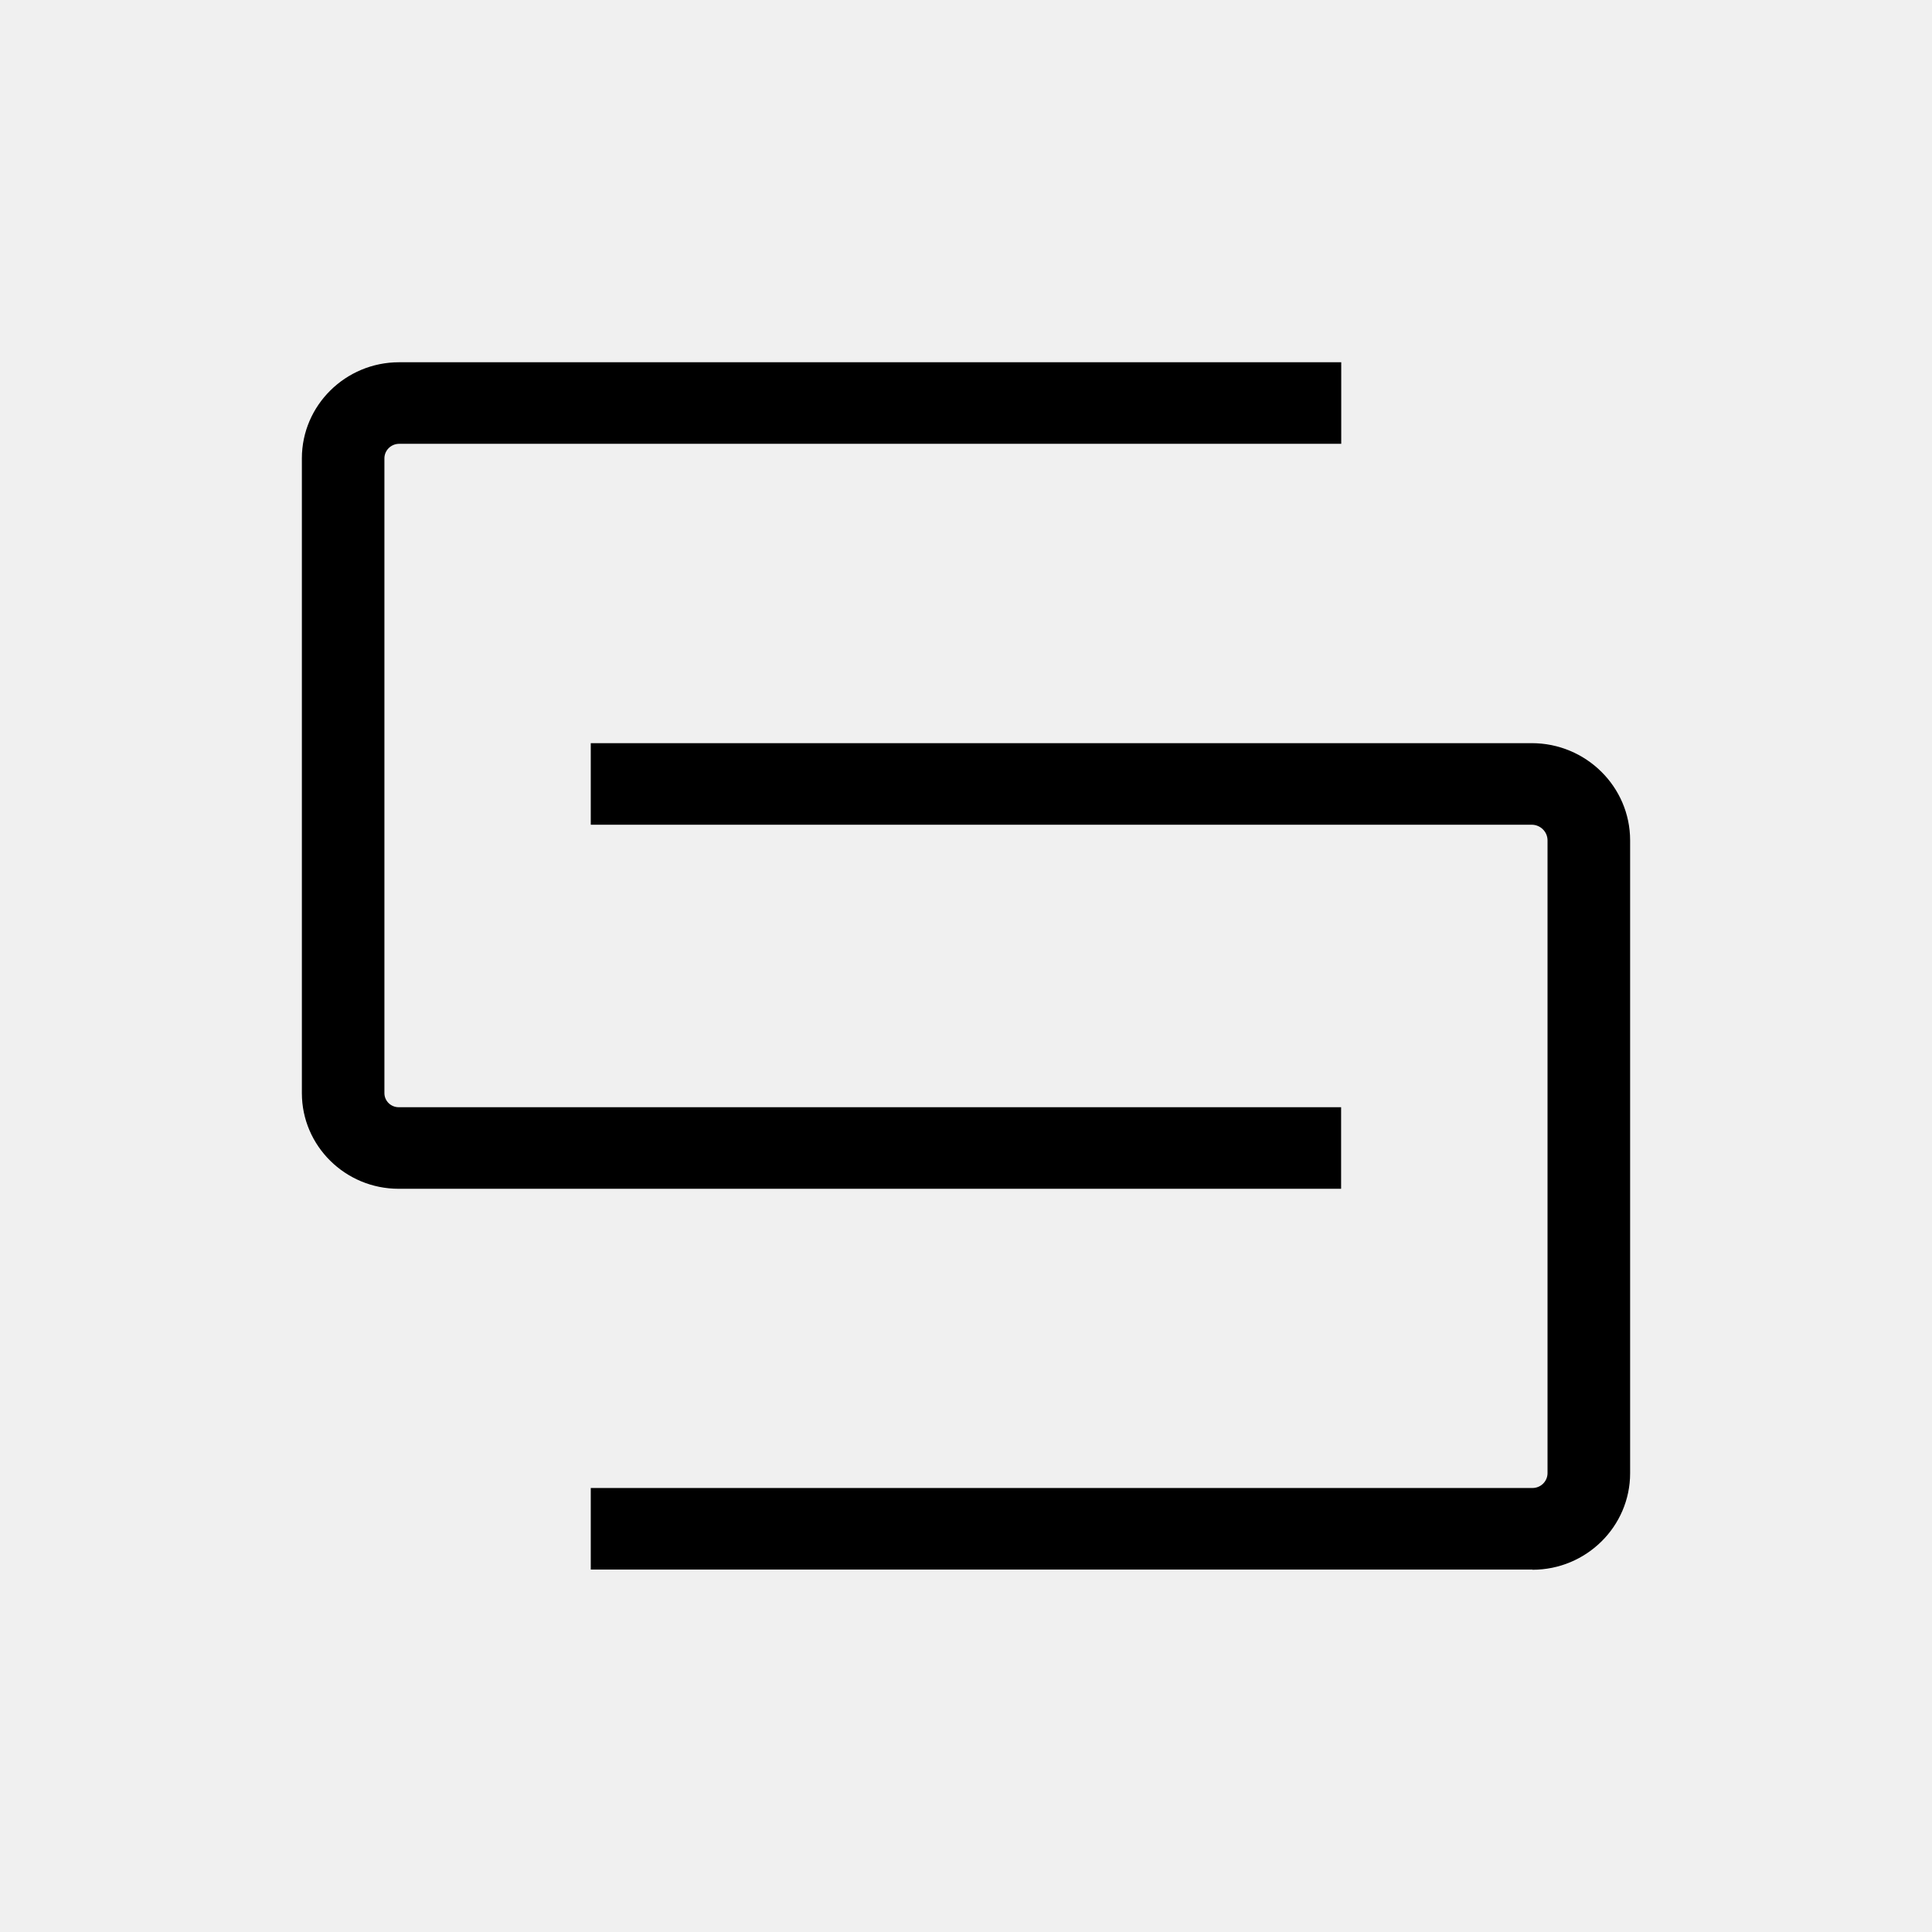
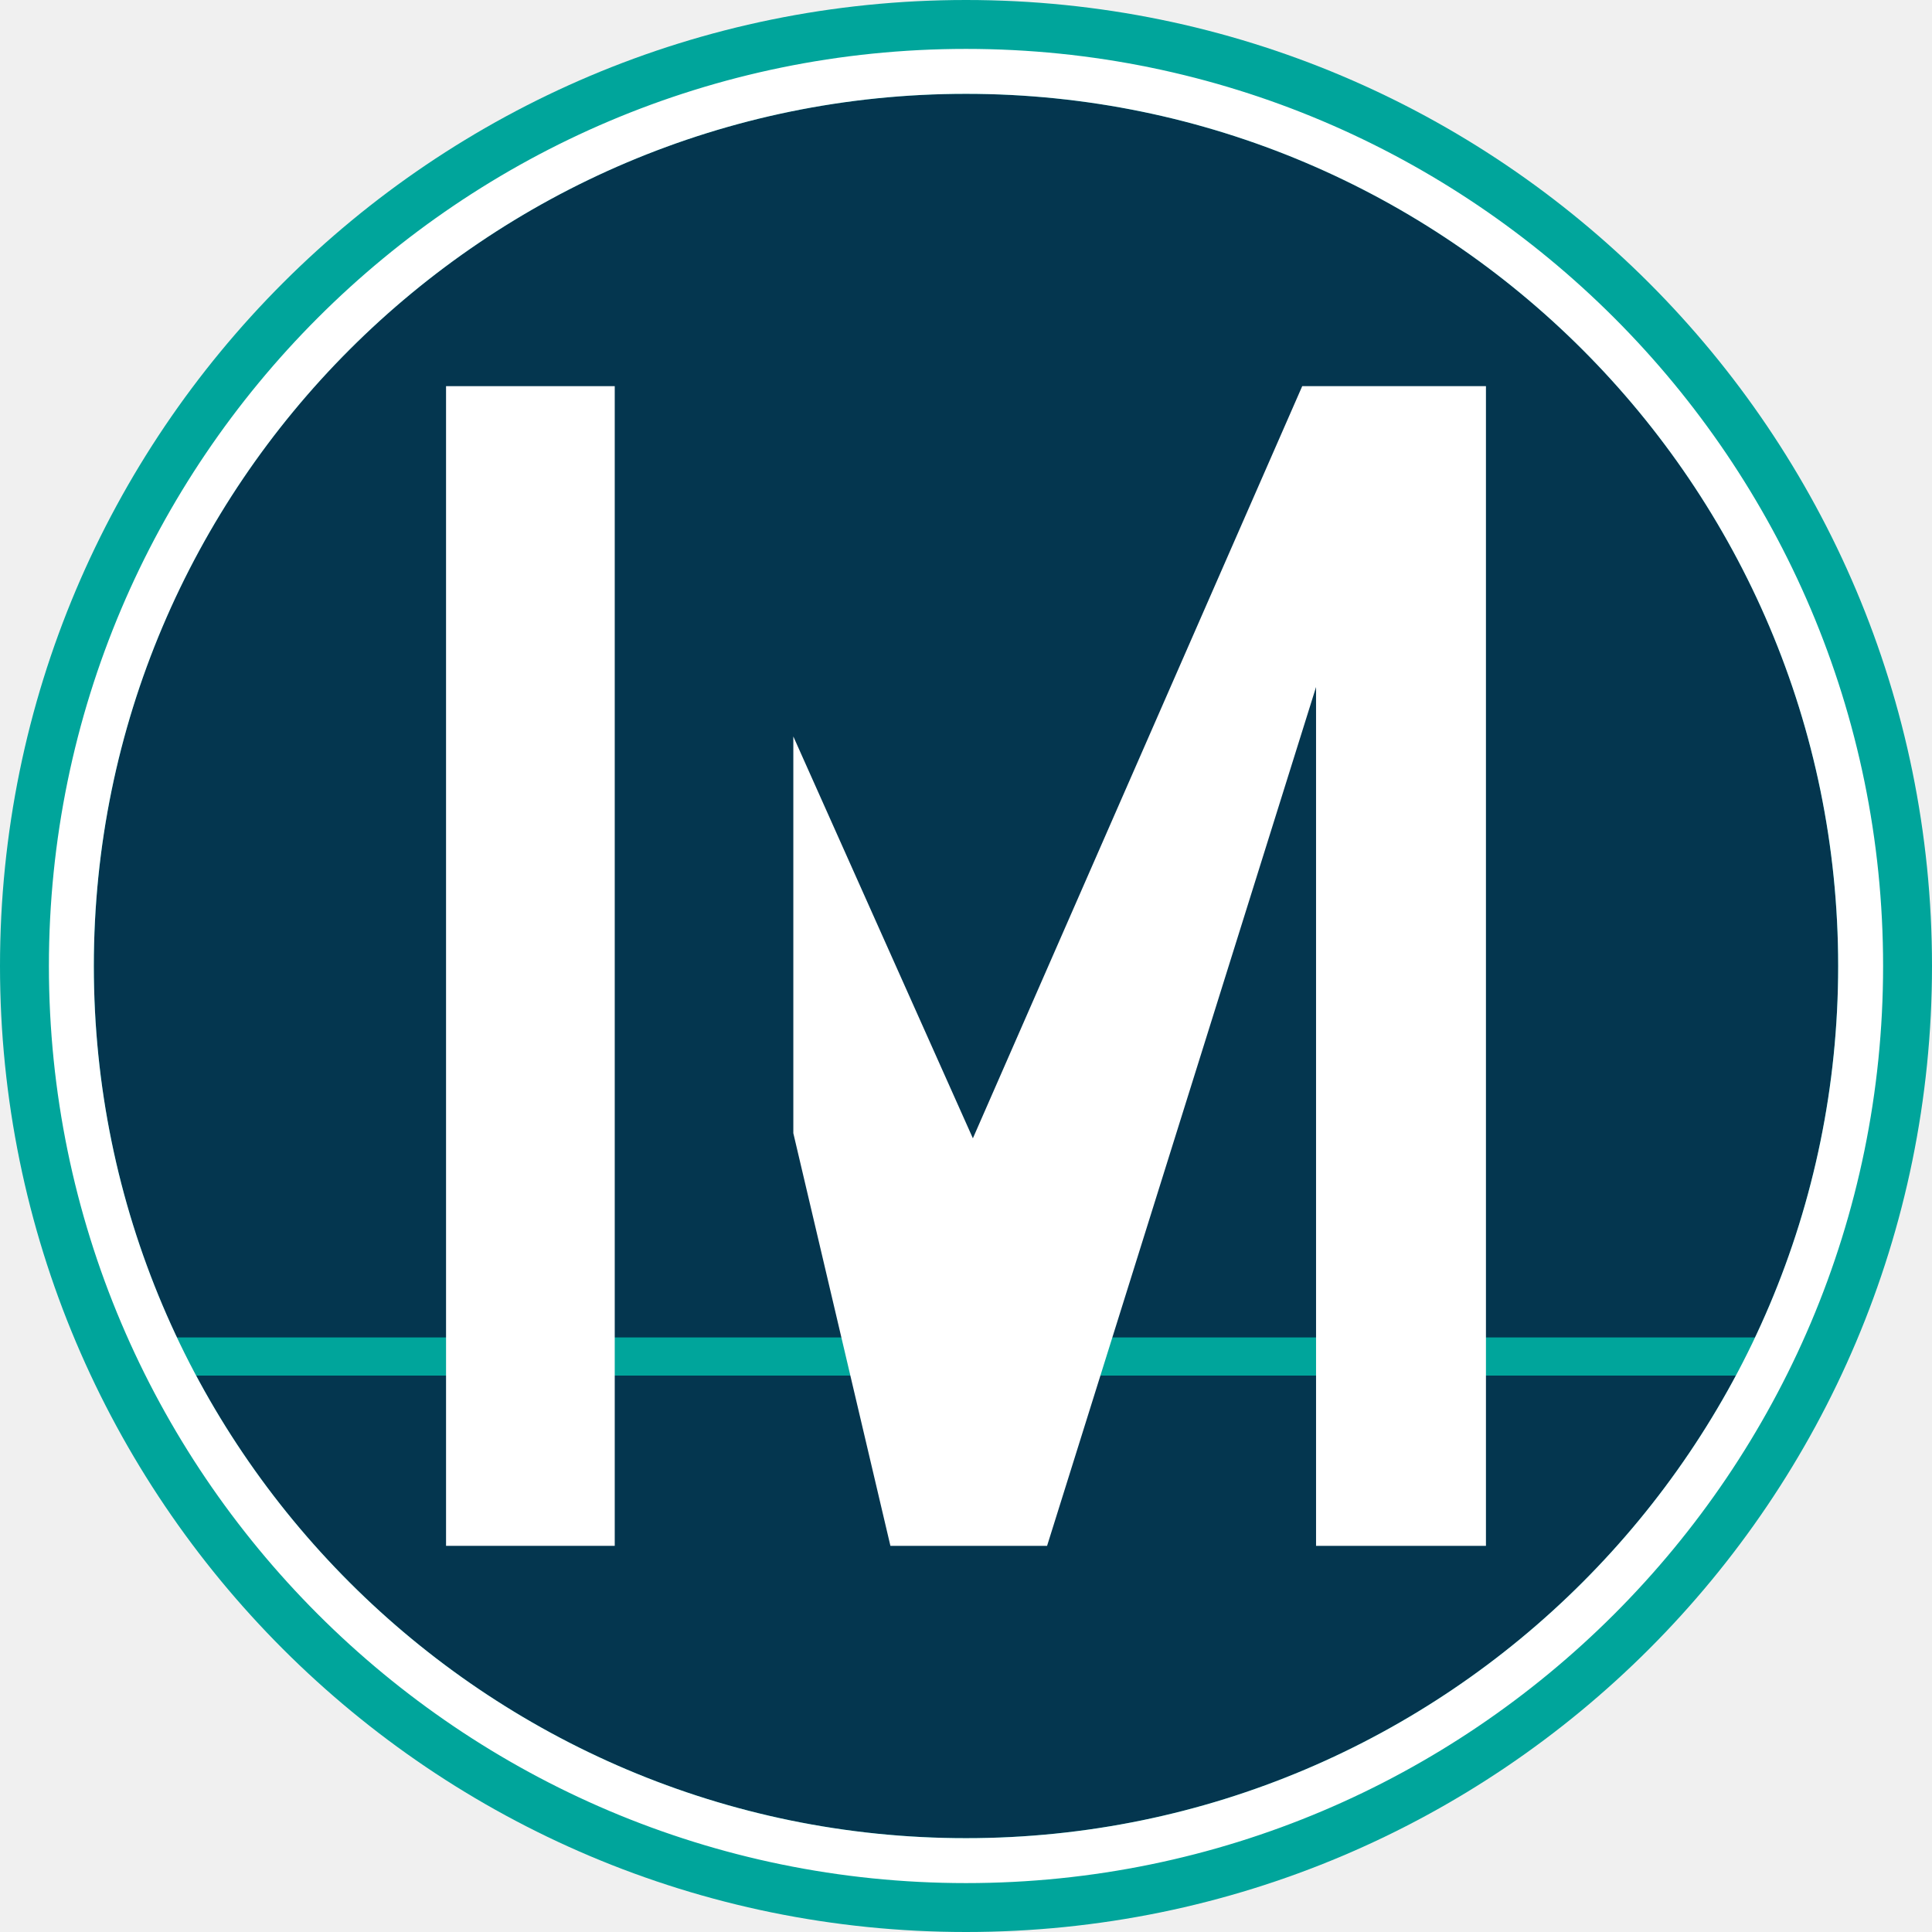
<svg xmlns="http://www.w3.org/2000/svg" width="32" height="32" viewBox="0 0 32 32">
  <g fill="none" fill-rule="evenodd">
    <rect width="32" height="32" />
-     <g fill="#000" fill-rule="nonzero" transform="translate(5 6)">
-       <path d="M17.215,13.69 L1.603,13.69 C0.718,13.69 0,12.979 0,12.106 L0,1.592 C0,0.714 0.722,0 1.611,0 L17.215,0 L17.215,1.351 L1.611,1.351 C1.476,1.351 1.367,1.46 1.367,1.592 L1.367,12.106 C1.367,12.234 1.473,12.339 1.603,12.339 L17.213,12.339 L17.213,13.69 L17.215,13.69 Z" />
-       <path d="M20.382,19.997 L4.785,19.997 L4.785,18.646 L20.382,18.646 C20.52,18.646 20.632,18.536 20.632,18.399 L20.632,7.919 C20.632,7.776 20.513,7.66 20.37,7.66 L4.785,7.66 L4.785,6.309 L20.37,6.309 C21.269,6.309 22,7.031 22,7.92 L22,18.401 C22,19.282 21.275,20 20.382,20 L20.382,19.997 Z" />
-     </g>
+     <path fill="#00A59B" d="M32,16 C32,24.836 24.836,32 16,32 C7.164,32 0,24.836 0,16 C0,7.164 7.164,0 16,0 C24.836,0 32,7.164 32,16" />
+     <path fill="#04364F" d="M16,1.554 C8.035,1.554 1.554,8.034 1.554,16 C1.554,23.966 8.035,30.446 16,30.446 C23.965,30.446 30.446,23.966 30.446,16 C30.446,8.034 23.965,1.554 16,1.554" />
+     <polygon fill="#00A59B" points="2.2 22.784 30.446 22.784 30.446 22.152 2.2 22.152" />
+     <path fill="#FFF" d="M1.182,16 C1.182,7.816 7.816,1.182 16,1.182 L16,1.182 C7.816,1.182 1.182,7.816 1.182,16 C1.182,24.184 7.816,30.818 16,30.818 L16,30.818 C7.816,30.818 1.182,24.184 1.182,16 M16,30.446 C8.035,30.446 1.554,23.965 1.554,16 C1.554,8.035 8.035,1.554 16,1.554 C23.966,1.554 30.446,8.035 30.446,16 C30.446,23.965 23.966,30.446 16,30.446 M16,0.81 C7.624,0.81 0.81,7.624 0.81,16 C0.81,24.376 7.624,31.19 16,31.19 C24.376,31.19 31.19,24.376 31.19,16 C31.19,7.624 24.376,0.81 16,0.81" />
+     <polygon fill="#FFF" points="7.388 25.604 10.182 25.604 10.182 6.396 7.388 6.396" />
+     <polygon fill="#FFF" points="21.569 6.396 16.114 18.854 13.14 12.198 13.14 18.769 14.748 25.604 17.343 25.604 21.798 11.379 21.798 25.604 24.612 25.604 24.612 6.396" />
  </g>
</svg>
